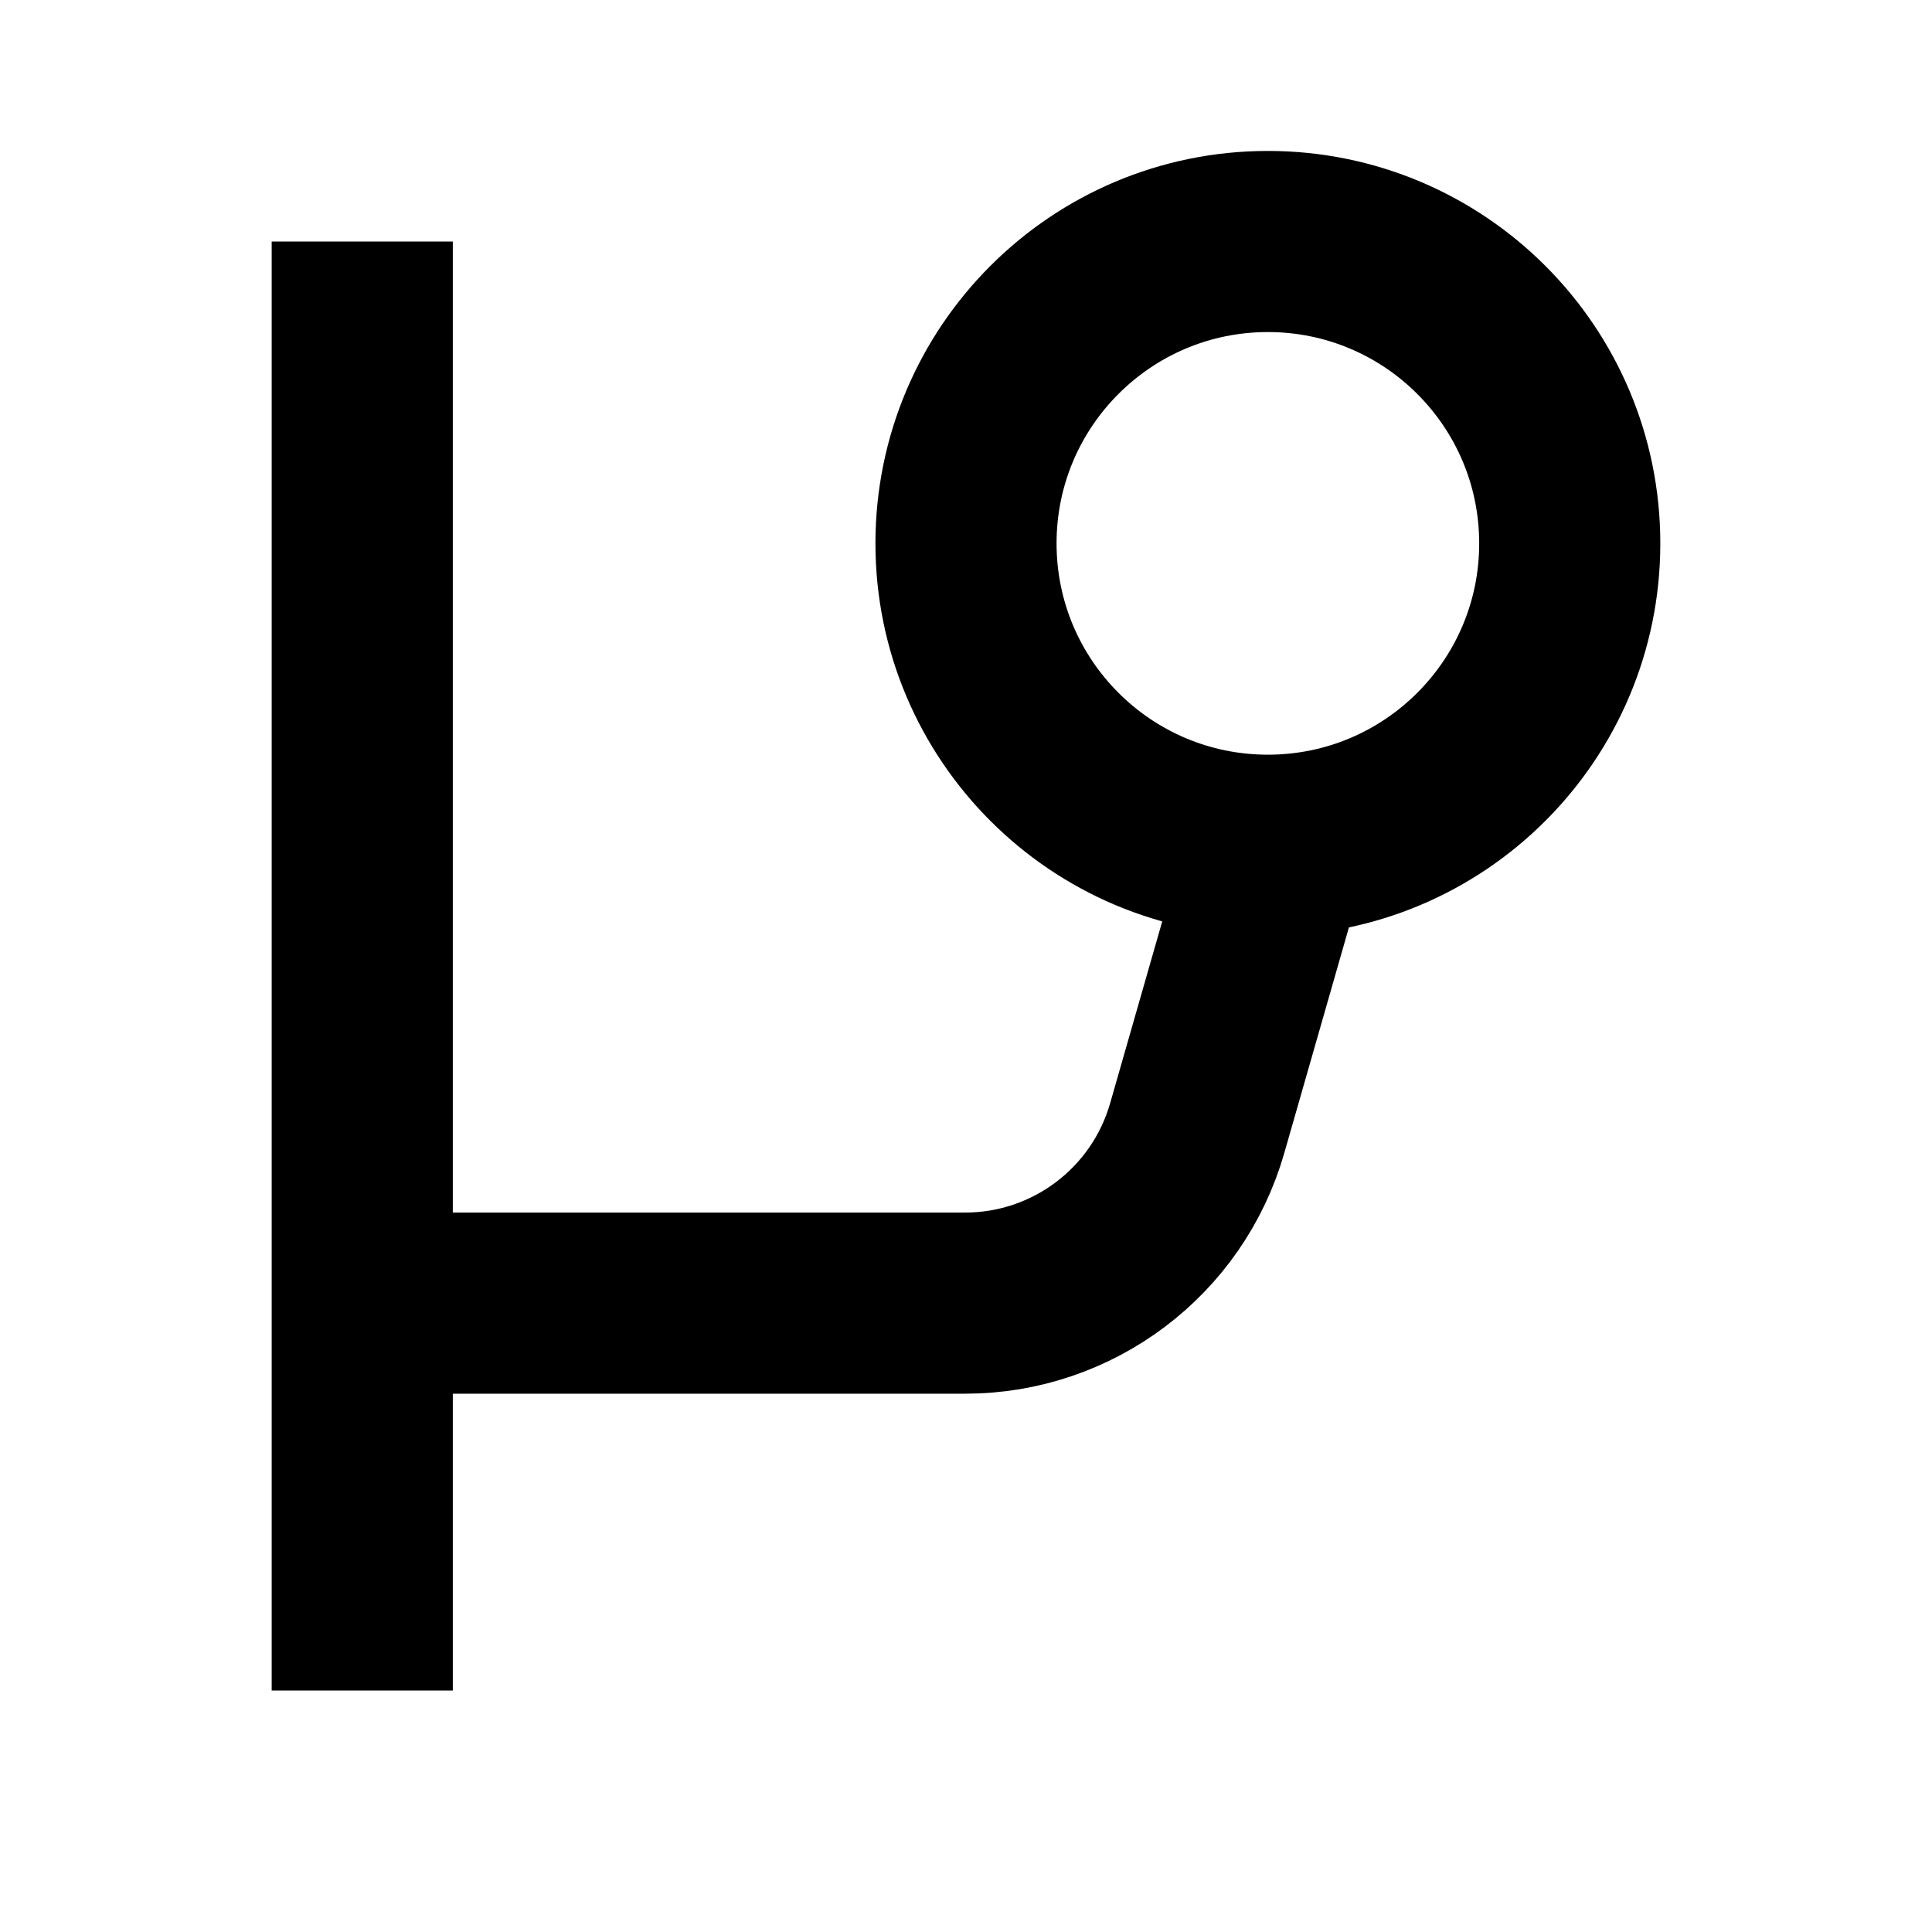
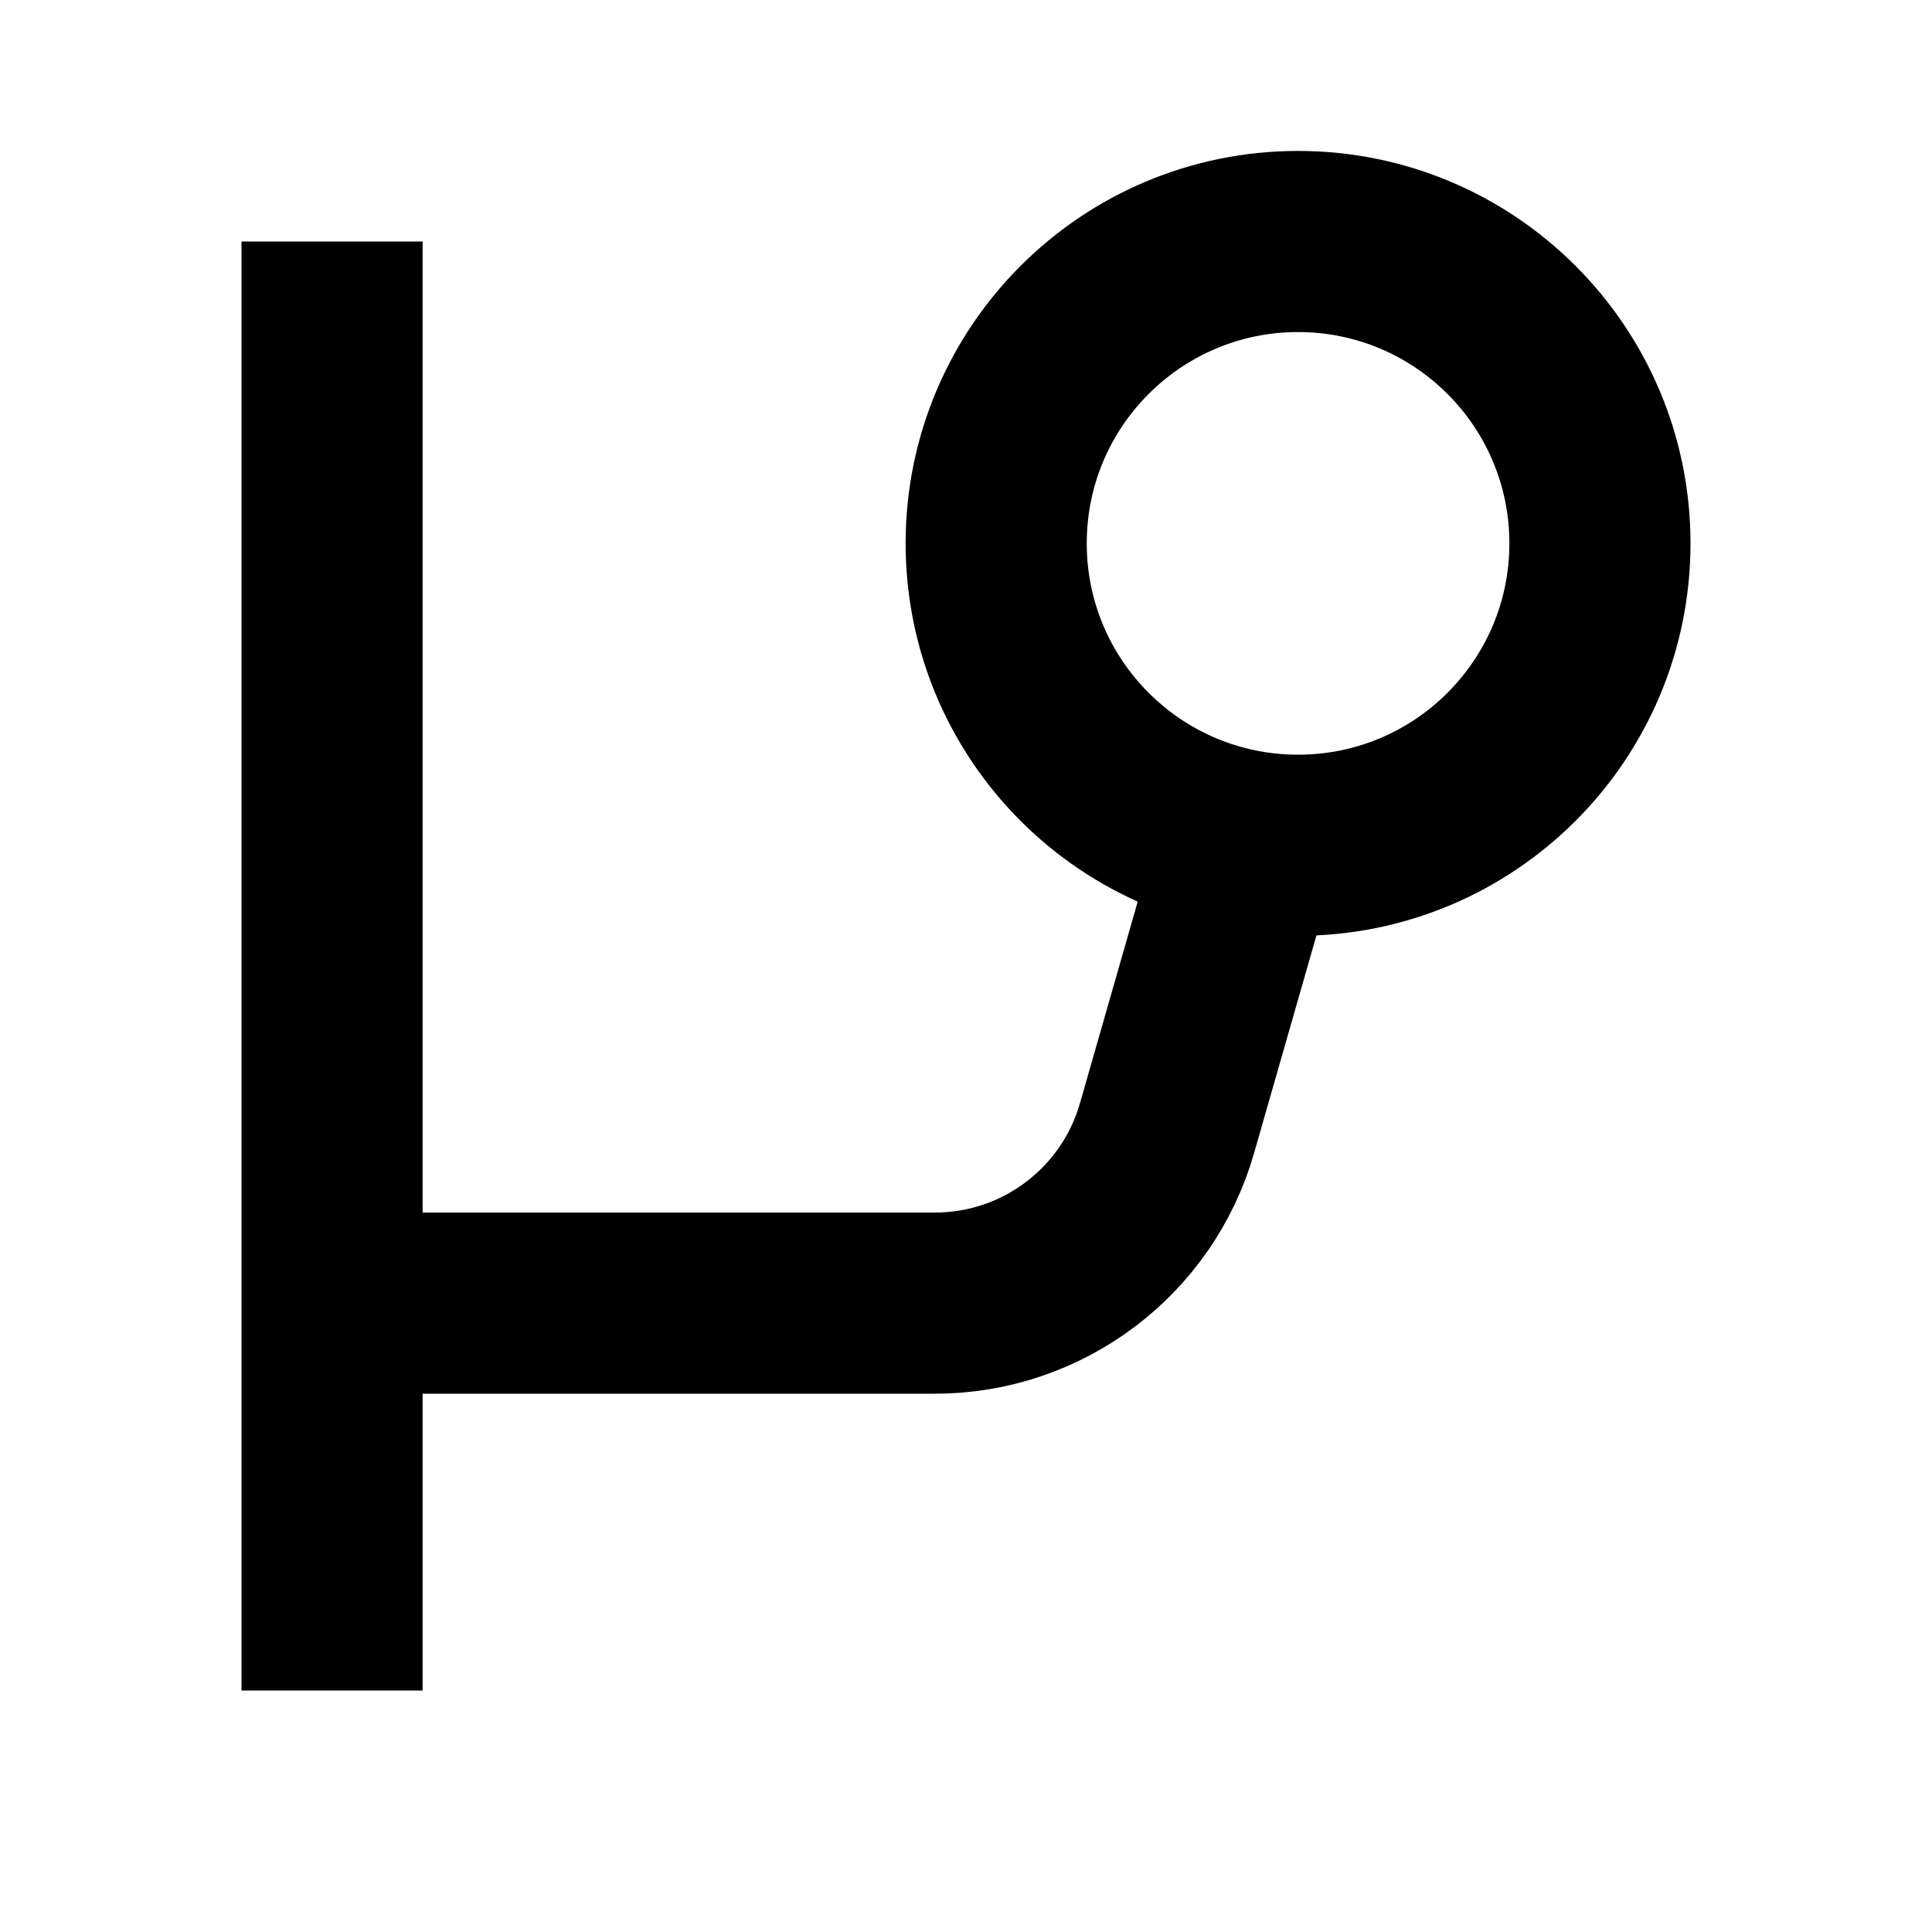
<svg xmlns="http://www.w3.org/2000/svg" fill="none" viewBox="0 0 16 16" width="100%" height="100%">
-   <path stroke="currentColor" stroke-width="1.5" d="M3 10.792h4.992a2 2 0 0 0 1.923-1.45L10.5 7.3M3 10.792V2m0 8.792V14" vector-effect="non-scaling-stroke" />
-   <circle cx="10.5" cy="4.5" r="2.5" stroke="currentColor" stroke-width="1.5" vector-effect="non-scaling-stroke" />
+   <path stroke="currentColor" stroke-width="1.5" d="M2.75 10.792h4.992a2 2 0 0 0 1.923-1.45L10.25 7.3m-7.5 3.493V2m0 8.792V14" vector-effect="non-scaling-stroke" />
+   <circle cx="10.75" cy="4.5" r="2.5" stroke="currentColor" stroke-width="1.5" vector-effect="non-scaling-stroke" />
</svg>
